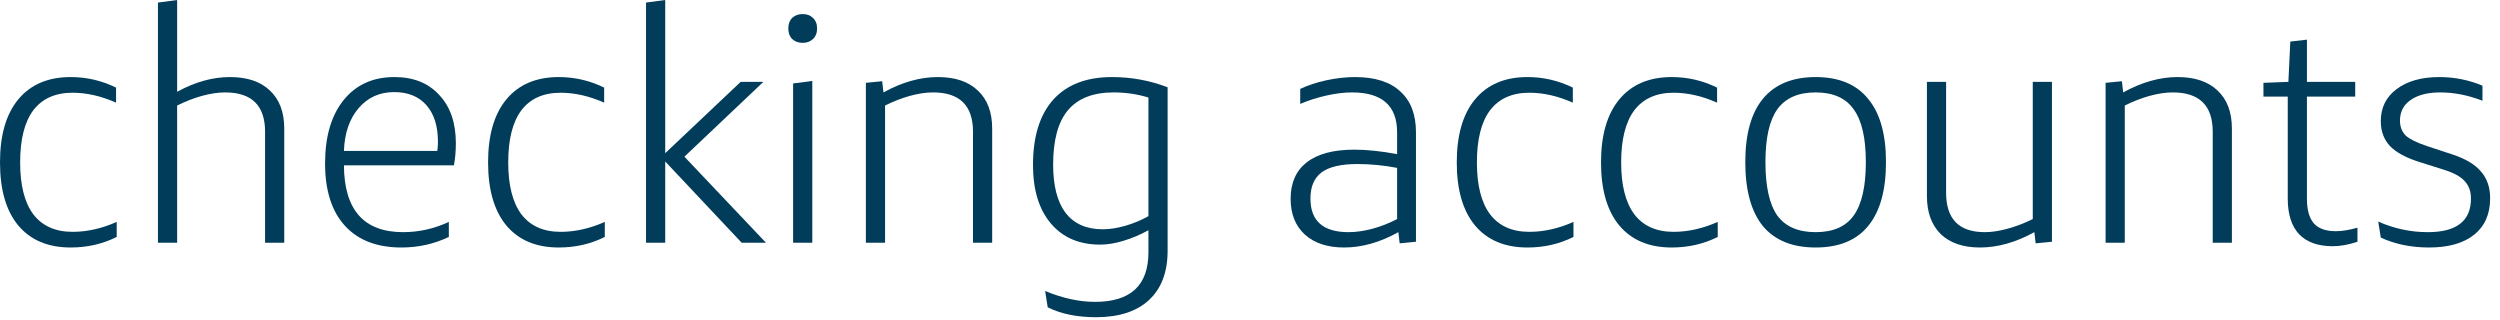
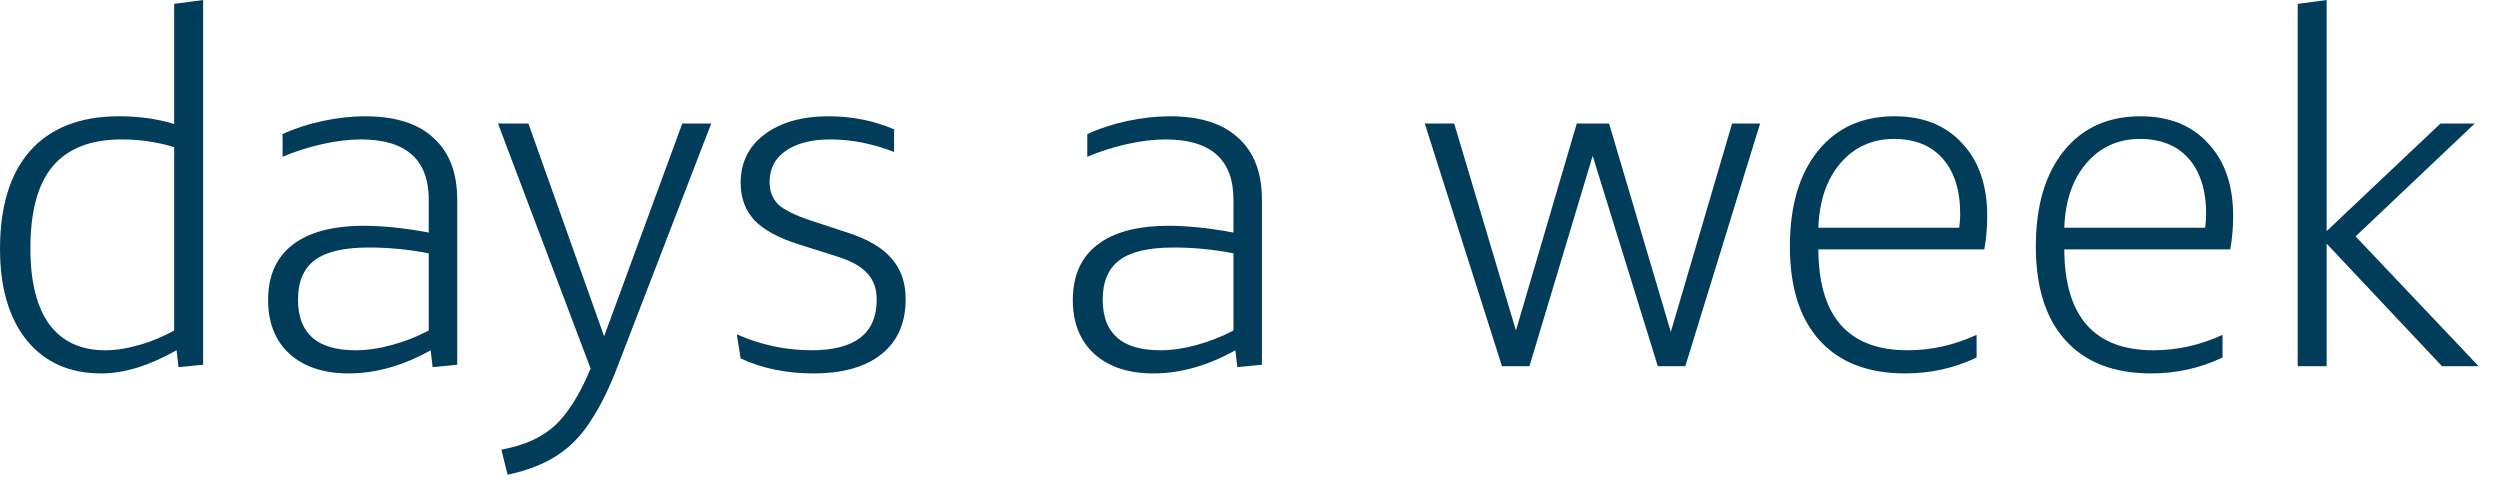
- <svg xmlns="http://www.w3.org/2000/svg" width="172" height="22" viewBox="0 0 172 22" fill="none">
-   <path d="M163.622 15.246C164.722 15.73 165.858 15.972 167.032 15.972C169.012 15.972 170.002 15.202 170.002 13.662C170.002 13.163 169.855 12.76 169.562 12.452C169.283 12.144 168.814 11.887 168.154 11.682L166.482 11.154C165.543 10.861 164.861 10.494 164.436 10.054C164.01 9.599 163.798 9.027 163.798 8.338C163.798 7.414 164.157 6.681 164.876 6.138C165.609 5.581 166.592 5.302 167.824 5.302C168.865 5.302 169.855 5.5 170.794 5.896V6.93C169.811 6.549 168.843 6.358 167.89 6.358C167.024 6.358 166.342 6.534 165.844 6.886C165.36 7.223 165.118 7.693 165.118 8.294C165.118 8.719 165.25 9.064 165.514 9.328C165.792 9.577 166.284 9.819 166.988 10.054L168.726 10.626C169.62 10.919 170.273 11.308 170.684 11.792C171.109 12.276 171.322 12.892 171.322 13.64C171.322 14.725 170.955 15.561 170.222 16.148C169.488 16.735 168.454 17.028 167.12 17.028C165.888 17.028 164.78 16.801 163.798 16.346L163.622 15.246Z" fill="#013D5B" />
-   <path d="M158.717 6.644V13.684C158.717 14.447 158.879 15.011 159.201 15.378C159.524 15.73 160.023 15.906 160.697 15.906C161.137 15.906 161.636 15.825 162.193 15.664V16.632C161.577 16.837 161.013 16.94 160.499 16.94C159.487 16.94 158.717 16.669 158.189 16.126C157.661 15.569 157.397 14.747 157.397 13.662V6.644H155.725V5.698L157.441 5.632L157.573 2.86L158.717 2.728V5.632H162.039V6.644H158.717Z" fill="#013D5B" />
-   <path d="M152.235 16.698V9.064C152.235 7.26 151.318 6.358 149.485 6.358C149.001 6.358 148.465 6.439 147.879 6.6C147.307 6.761 146.742 6.981 146.185 7.26V16.698H144.865V5.698L145.987 5.588L146.075 6.358C147.351 5.654 148.597 5.302 149.815 5.302C151.003 5.302 151.919 5.61 152.565 6.226C153.225 6.842 153.555 7.715 153.555 8.844V16.698H152.235Z" fill="#013D5B" />
-   <path d="M133.892 5.632V13.266C133.892 15.07 134.779 15.972 136.554 15.972C137.038 15.972 137.566 15.891 138.138 15.73C138.725 15.569 139.297 15.349 139.854 15.07V5.632H141.174V16.632L140.052 16.742L139.964 15.972C138.688 16.676 137.441 17.028 136.224 17.028C135.065 17.028 134.163 16.72 133.518 16.104C132.887 15.473 132.572 14.601 132.572 13.486V5.632H133.892Z" fill="#013D5B" />
-   <path d="M124.916 17.028C123.318 17.028 122.108 16.537 121.286 15.554C120.48 14.557 120.076 13.09 120.076 11.154C120.076 9.233 120.48 7.781 121.286 6.798C122.108 5.801 123.318 5.302 124.916 5.302C126.515 5.302 127.718 5.801 128.524 6.798C129.346 7.781 129.756 9.233 129.756 11.154C129.756 13.09 129.346 14.557 128.524 15.554C127.718 16.537 126.515 17.028 124.916 17.028ZM124.916 15.972C126.119 15.972 126.992 15.591 127.534 14.828C128.092 14.051 128.37 12.826 128.37 11.154C128.37 9.497 128.092 8.287 127.534 7.524C126.992 6.747 126.119 6.358 124.916 6.358C123.714 6.358 122.834 6.747 122.276 7.524C121.734 8.287 121.462 9.497 121.462 11.154C121.462 12.826 121.734 14.051 122.276 14.828C122.834 15.591 123.714 15.972 124.916 15.972Z" fill="#013D5B" />
-   <path d="M118.18 16.302C117.212 16.786 116.156 17.028 115.012 17.028C113.458 17.028 112.255 16.522 111.404 15.51C110.568 14.498 110.15 13.053 110.15 11.176C110.15 9.299 110.568 7.854 111.404 6.842C112.255 5.815 113.458 5.302 115.012 5.302C116.112 5.302 117.154 5.544 118.136 6.028V7.062C117.11 6.607 116.112 6.38 115.144 6.38C113.956 6.38 113.054 6.783 112.438 7.59C111.837 8.397 111.536 9.592 111.536 11.176C111.536 12.745 111.837 13.933 112.438 14.74C113.054 15.547 113.956 15.95 115.144 15.95C116.142 15.95 117.154 15.723 118.18 15.268V16.302Z" fill="#013D5B" />
-   <path d="M108.255 16.302C107.287 16.786 106.231 17.028 105.087 17.028C103.532 17.028 102.329 16.522 101.479 15.51C100.643 14.498 100.225 13.053 100.225 11.176C100.225 9.299 100.643 7.854 101.479 6.842C102.329 5.815 103.532 5.302 105.087 5.302C106.187 5.302 107.228 5.544 108.211 6.028V7.062C107.184 6.607 106.187 6.38 105.219 6.38C104.031 6.38 103.129 6.783 102.513 7.59C101.911 8.397 101.611 9.592 101.611 11.176C101.611 12.745 101.911 13.933 102.513 14.74C103.129 15.547 104.031 15.95 105.219 15.95C106.216 15.95 107.228 15.723 108.255 15.268V16.302Z" fill="#013D5B" />
-   <path d="M96.297 16.742L96.209 15.972C94.948 16.676 93.701 17.028 92.469 17.028C91.34 17.028 90.445 16.735 89.785 16.148C89.125 15.547 88.795 14.725 88.795 13.684C88.795 12.584 89.162 11.748 89.895 11.176C90.643 10.589 91.736 10.296 93.173 10.296C94.038 10.296 95.021 10.399 96.121 10.604V9.108C96.121 7.275 95.087 6.358 93.019 6.358C92.476 6.358 91.882 6.431 91.237 6.578C90.592 6.725 89.998 6.915 89.455 7.15V6.116C89.983 5.867 90.584 5.669 91.259 5.522C91.948 5.375 92.601 5.302 93.217 5.302C94.596 5.302 95.637 5.632 96.341 6.292C97.06 6.937 97.419 7.876 97.419 9.108V16.632L96.297 16.742ZM92.777 15.972C93.305 15.972 93.862 15.891 94.449 15.73C95.036 15.569 95.593 15.349 96.121 15.07V11.55C95.197 11.374 94.288 11.286 93.393 11.286C92.264 11.286 91.442 11.477 90.929 11.858C90.416 12.239 90.159 12.841 90.159 13.662C90.159 15.202 91.032 15.972 92.777 15.972Z" fill="#013D5B" />
-   <path d="M75.404 21.824C74.099 21.824 72.992 21.597 72.082 21.142L71.906 20.02C73.109 20.519 74.253 20.768 75.338 20.768C77.788 20.768 79.012 19.631 79.012 17.358V15.84C78.455 16.148 77.883 16.39 77.296 16.566C76.724 16.742 76.189 16.83 75.69 16.83C74.253 16.83 73.124 16.346 72.302 15.378C71.481 14.41 71.07 13.068 71.07 11.352C71.07 9.401 71.532 7.905 72.456 6.864C73.395 5.823 74.744 5.302 76.504 5.302C77.839 5.302 79.115 5.537 80.332 6.006V17.248C80.332 18.715 79.907 19.844 79.056 20.636C78.206 21.428 76.988 21.824 75.404 21.824ZM75.866 15.774C76.35 15.774 76.871 15.693 77.428 15.532C77.986 15.371 78.514 15.151 79.012 14.872V6.71C78.25 6.475 77.45 6.358 76.614 6.358C75.206 6.358 74.158 6.769 73.468 7.59C72.794 8.397 72.456 9.643 72.456 11.33C72.456 12.782 72.742 13.889 73.314 14.652C73.901 15.4 74.752 15.774 75.866 15.774Z" fill="#013D5B" />
-   <path d="M66.942 16.698V9.064C66.942 7.26 66.025 6.358 64.192 6.358C63.708 6.358 63.172 6.439 62.586 6.6C62.014 6.761 61.449 6.981 60.892 7.26V16.698H59.572V5.698L60.694 5.588L60.782 6.358C62.058 5.654 63.304 5.302 64.522 5.302C65.71 5.302 66.626 5.61 67.272 6.226C67.932 6.842 68.262 7.715 68.262 8.844V16.698H66.942Z" fill="#013D5B" />
-   <path d="M54.566 16.698V5.742L55.886 5.566V16.698H54.566ZM55.226 2.948C54.932 2.948 54.691 2.86 54.5 2.684C54.324 2.508 54.236 2.266 54.236 1.958C54.236 1.65 54.324 1.408 54.5 1.232C54.691 1.056 54.932 0.968 55.226 0.968C55.519 0.968 55.754 1.056 55.93 1.232C56.12 1.408 56.216 1.65 56.216 1.958C56.216 2.266 56.12 2.508 55.93 2.684C55.754 2.86 55.519 2.948 55.226 2.948Z" fill="#013D5B" />
-   <path d="M44.447 16.698V0.176L45.767 0V10.538L50.959 5.632H52.521L47.087 10.78L52.697 16.698H51.025L45.767 11.11V16.698H44.447Z" fill="#013D5B" />
-   <path d="M41.61 16.302C40.642 16.786 39.586 17.028 38.442 17.028C36.887 17.028 35.685 16.522 34.834 15.51C33.998 14.498 33.58 13.053 33.58 11.176C33.58 9.299 33.998 7.854 34.834 6.842C35.685 5.815 36.887 5.302 38.442 5.302C39.542 5.302 40.583 5.544 41.566 6.028V7.062C40.539 6.607 39.542 6.38 38.574 6.38C37.386 6.38 36.484 6.783 35.868 7.59C35.267 8.397 34.966 9.592 34.966 11.176C34.966 12.745 35.267 13.933 35.868 14.74C36.484 15.547 37.386 15.95 38.574 15.95C39.571 15.95 40.583 15.723 41.61 15.268V16.302Z" fill="#013D5B" />
-   <path d="M30.879 16.302C29.867 16.786 28.782 17.028 27.623 17.028C25.937 17.028 24.639 16.529 23.729 15.532C22.82 14.535 22.365 13.105 22.365 11.242C22.365 9.394 22.791 7.942 23.641 6.886C24.492 5.83 25.658 5.302 27.139 5.302C28.445 5.302 29.471 5.713 30.219 6.534C30.982 7.341 31.363 8.448 31.363 9.856C31.363 10.384 31.319 10.89 31.231 11.374H23.663C23.678 14.439 25.035 15.972 27.733 15.972C28.819 15.972 29.867 15.737 30.879 15.268V16.302ZM27.117 6.336C26.12 6.336 25.306 6.703 24.675 7.436C24.045 8.169 23.707 9.152 23.663 10.384H30.087C30.117 10.149 30.131 9.944 30.131 9.768C30.131 8.683 29.867 7.839 29.339 7.238C28.811 6.637 28.071 6.336 27.117 6.336Z" fill="#013D5B" />
-   <path d="M10.867 16.698V0.176L12.187 0V6.314C13.419 5.639 14.629 5.302 15.817 5.302C17.005 5.302 17.921 5.61 18.567 6.226C19.227 6.842 19.557 7.715 19.557 8.844V16.698H18.237V9.064C18.237 7.26 17.32 6.358 15.487 6.358C15.003 6.358 14.467 6.439 13.881 6.6C13.309 6.761 12.744 6.981 12.187 7.26V16.698H10.867Z" fill="#013D5B" />
-   <path d="M8.03 16.302C7.062 16.786 6.006 17.028 4.862 17.028C3.307 17.028 2.105 16.522 1.254 15.51C0.418 14.498 0 13.053 0 11.176C0 9.299 0.418 7.854 1.254 6.842C2.105 5.815 3.307 5.302 4.862 5.302C5.962 5.302 7.003 5.544 7.986 6.028V7.062C6.959 6.607 5.962 6.38 4.994 6.38C3.806 6.38 2.904 6.783 2.288 7.59C1.687 8.397 1.386 9.592 1.386 11.176C1.386 12.745 1.687 13.933 2.288 14.74C2.904 15.547 3.806 15.95 4.994 15.95C5.991 15.95 7.003 15.723 8.03 15.268V16.302Z" fill="#013D5B" />
+ <svg xmlns="http://www.w3.org/2000/svg" width="114" height="22" viewBox="0 0 114 22" fill="none">
+   <path d="M104.775 16.698V0.176L106.095 0V10.538L111.287 5.632H112.849L107.415 10.78L113.025 16.698H111.353L106.095 11.11V16.698H104.775Z" fill="#013D5B" />
+   <path d="M101.348 16.302C100.336 16.786 99.251 17.028 98.092 17.028C96.405 17.028 95.107 16.529 94.198 15.532C93.289 14.535 92.834 13.105 92.834 11.242C92.834 9.394 93.259 7.942 94.11 6.886C94.961 5.83 96.127 5.302 97.608 5.302C98.913 5.302 99.94 5.713 100.688 6.534C101.451 7.341 101.832 8.448 101.832 9.856C101.832 10.384 101.788 10.89 101.7 11.374H94.132C94.147 14.439 95.503 15.972 98.202 15.972C99.287 15.972 100.336 15.737 101.348 15.268V16.302ZM97.586 6.336C96.589 6.336 95.775 6.703 95.144 7.436C94.513 8.169 94.176 9.152 94.132 10.384H100.556C100.585 10.149 100.6 9.944 100.6 9.768C100.6 8.683 100.336 7.839 99.808 7.238C99.28 6.637 98.539 6.336 97.586 6.336Z" fill="#013D5B" />
+   <path d="M90.133 16.302C89.121 16.786 88.036 17.028 86.877 17.028C85.191 17.028 83.892 16.529 82.983 15.532C82.074 14.535 81.619 13.105 81.619 11.242C81.619 9.394 82.044 7.942 82.895 6.886C83.746 5.83 84.912 5.302 86.393 5.302C87.698 5.302 88.725 5.713 89.473 6.534C90.236 7.341 90.617 8.448 90.617 9.856C90.617 10.384 90.573 10.89 90.485 11.374H82.917C82.932 14.439 84.288 15.972 86.987 15.972C88.073 15.972 89.121 15.737 90.133 15.268V16.302ZM86.371 6.336C85.374 6.336 84.56 6.703 83.929 7.436C83.299 8.169 82.961 9.152 82.917 10.384H89.341C89.371 10.149 89.385 9.944 89.385 9.768C89.385 8.683 89.121 7.839 88.593 7.238C88.065 6.637 87.325 6.336 86.371 6.336Z" fill="#013D5B" />
+   <path d="M75.596 16.698L72.626 7.106L69.743 16.698H68.49L64.969 5.632H66.311L69.127 15.07L71.9 5.632H73.374L76.189 15.136L78.984 5.632H80.26L76.85 16.698H75.596Z" fill="#013D5B" />
+   <path d="M56.422 16.742L56.334 15.972C55.073 16.676 53.826 17.028 52.594 17.028C51.465 17.028 50.57 16.735 49.91 16.148C49.25 15.547 48.92 14.725 48.92 13.684C48.92 12.584 49.287 11.748 50.02 11.176C50.768 10.589 51.861 10.296 53.298 10.296C54.163 10.296 55.146 10.399 56.246 10.604V9.108C56.246 7.275 55.212 6.358 53.144 6.358C52.601 6.358 52.007 6.431 51.362 6.578C50.717 6.725 50.123 6.915 49.58 7.15V6.116C50.108 5.867 50.709 5.669 51.384 5.522C52.073 5.375 52.726 5.302 53.342 5.302C54.721 5.302 55.762 5.632 56.466 6.292C57.185 6.937 57.544 7.876 57.544 9.108V16.632L56.422 16.742ZM52.902 15.972C53.43 15.972 53.987 15.891 54.574 15.73C55.161 15.569 55.718 15.349 56.246 15.07V11.55C55.322 11.374 54.413 11.286 53.518 11.286C52.389 11.286 51.567 11.477 51.054 11.858C50.541 12.239 50.284 12.841 50.284 13.662C50.284 15.202 51.157 15.972 52.902 15.972Z" fill="#013D5B" />
+   <path d="M33.598 15.246C34.698 15.73 35.835 15.972 37.008 15.972C38.988 15.972 39.978 15.202 39.978 13.662C39.978 13.163 39.832 12.76 39.538 12.452C39.26 12.144 38.79 11.887 38.13 11.682L36.458 11.154C35.52 10.861 34.838 10.494 34.412 10.054C33.987 9.599 33.774 9.027 33.774 8.338C33.774 7.414 34.134 6.681 34.852 6.138C35.586 5.581 36.568 5.302 37.8 5.302C38.842 5.302 39.832 5.5 40.77 5.896V6.93C39.788 6.549 38.82 6.358 37.866 6.358C37.001 6.358 36.319 6.534 35.82 6.886C35.336 7.223 35.094 7.693 35.094 8.294C35.094 8.719 35.226 9.064 35.49 9.328C35.769 9.577 36.26 9.819 36.964 10.054L38.702 10.626C39.597 10.919 40.25 11.308 40.66 11.792C41.086 12.276 41.298 12.892 41.298 13.64C41.298 14.725 40.932 15.561 40.198 16.148C39.465 16.735 38.431 17.028 37.096 17.028C35.864 17.028 34.757 16.801 33.774 16.346L33.598 15.246Z" fill="#013D5B" />
+   <path d="M22.862 20.504C23.904 20.313 24.718 19.947 25.304 19.404C25.891 18.861 26.434 17.996 26.932 16.808L22.708 5.632H24.094L27.548 15.334L31.112 5.632H32.432L28.208 16.588C27.812 17.644 27.394 18.502 26.954 19.162C26.529 19.837 26.023 20.365 25.436 20.746C24.85 21.142 24.087 21.443 23.148 21.648L22.862 20.504Z" fill="#013D5B" />
+   <path d="M19.727 16.742L19.639 15.972C18.377 16.676 17.131 17.028 15.899 17.028C14.769 17.028 13.875 16.735 13.215 16.148C12.555 15.547 12.225 14.725 12.225 13.684C12.225 12.584 12.591 11.748 13.325 11.176C14.073 10.589 15.165 10.296 16.603 10.296C17.468 10.296 18.451 10.399 19.551 10.604V9.108C19.551 7.275 18.517 6.358 16.449 6.358C15.906 6.358 15.312 6.431 14.667 6.578C14.021 6.725 13.427 6.915 12.885 7.15V6.116C13.413 5.867 14.014 5.669 14.689 5.522C15.378 5.375 16.031 5.302 16.647 5.302C18.025 5.302 19.067 5.632 19.771 6.292C20.489 6.937 20.849 7.876 20.849 9.108V16.632L19.727 16.742ZM16.207 15.972C16.735 15.972 17.292 15.891 17.879 15.73C18.465 15.569 19.023 15.349 19.551 15.07V11.55C18.627 11.374 17.717 11.286 16.823 11.286C15.693 11.286 14.872 11.477 14.359 11.858C13.845 12.239 13.589 12.841 13.589 13.662C13.589 15.202 14.461 15.972 16.207 15.972Z" fill="#013D5B" />
+   <path d="M9.262 0V16.632L8.14 16.742L8.052 15.972C6.805 16.676 5.661 17.028 4.62 17.028C3.183 17.028 2.053 16.529 1.232 15.532C0.411 14.52 0 13.127 0 11.352C0 9.401 0.462 7.905 1.386 6.864C2.325 5.823 3.674 5.302 5.434 5.302C6.343 5.302 7.179 5.419 7.942 5.654V0.176L9.262 0ZM4.796 15.972C5.28 15.972 5.801 15.891 6.358 15.73C6.915 15.569 7.443 15.349 7.942 15.07V6.71C7.179 6.475 6.38 6.358 5.544 6.358C4.136 6.358 3.087 6.769 2.398 7.59C1.723 8.397 1.386 9.643 1.386 11.33C1.386 12.841 1.672 13.992 2.244 14.784C2.831 15.576 3.681 15.972 4.796 15.972Z" fill="#013D5B" />
</svg>
